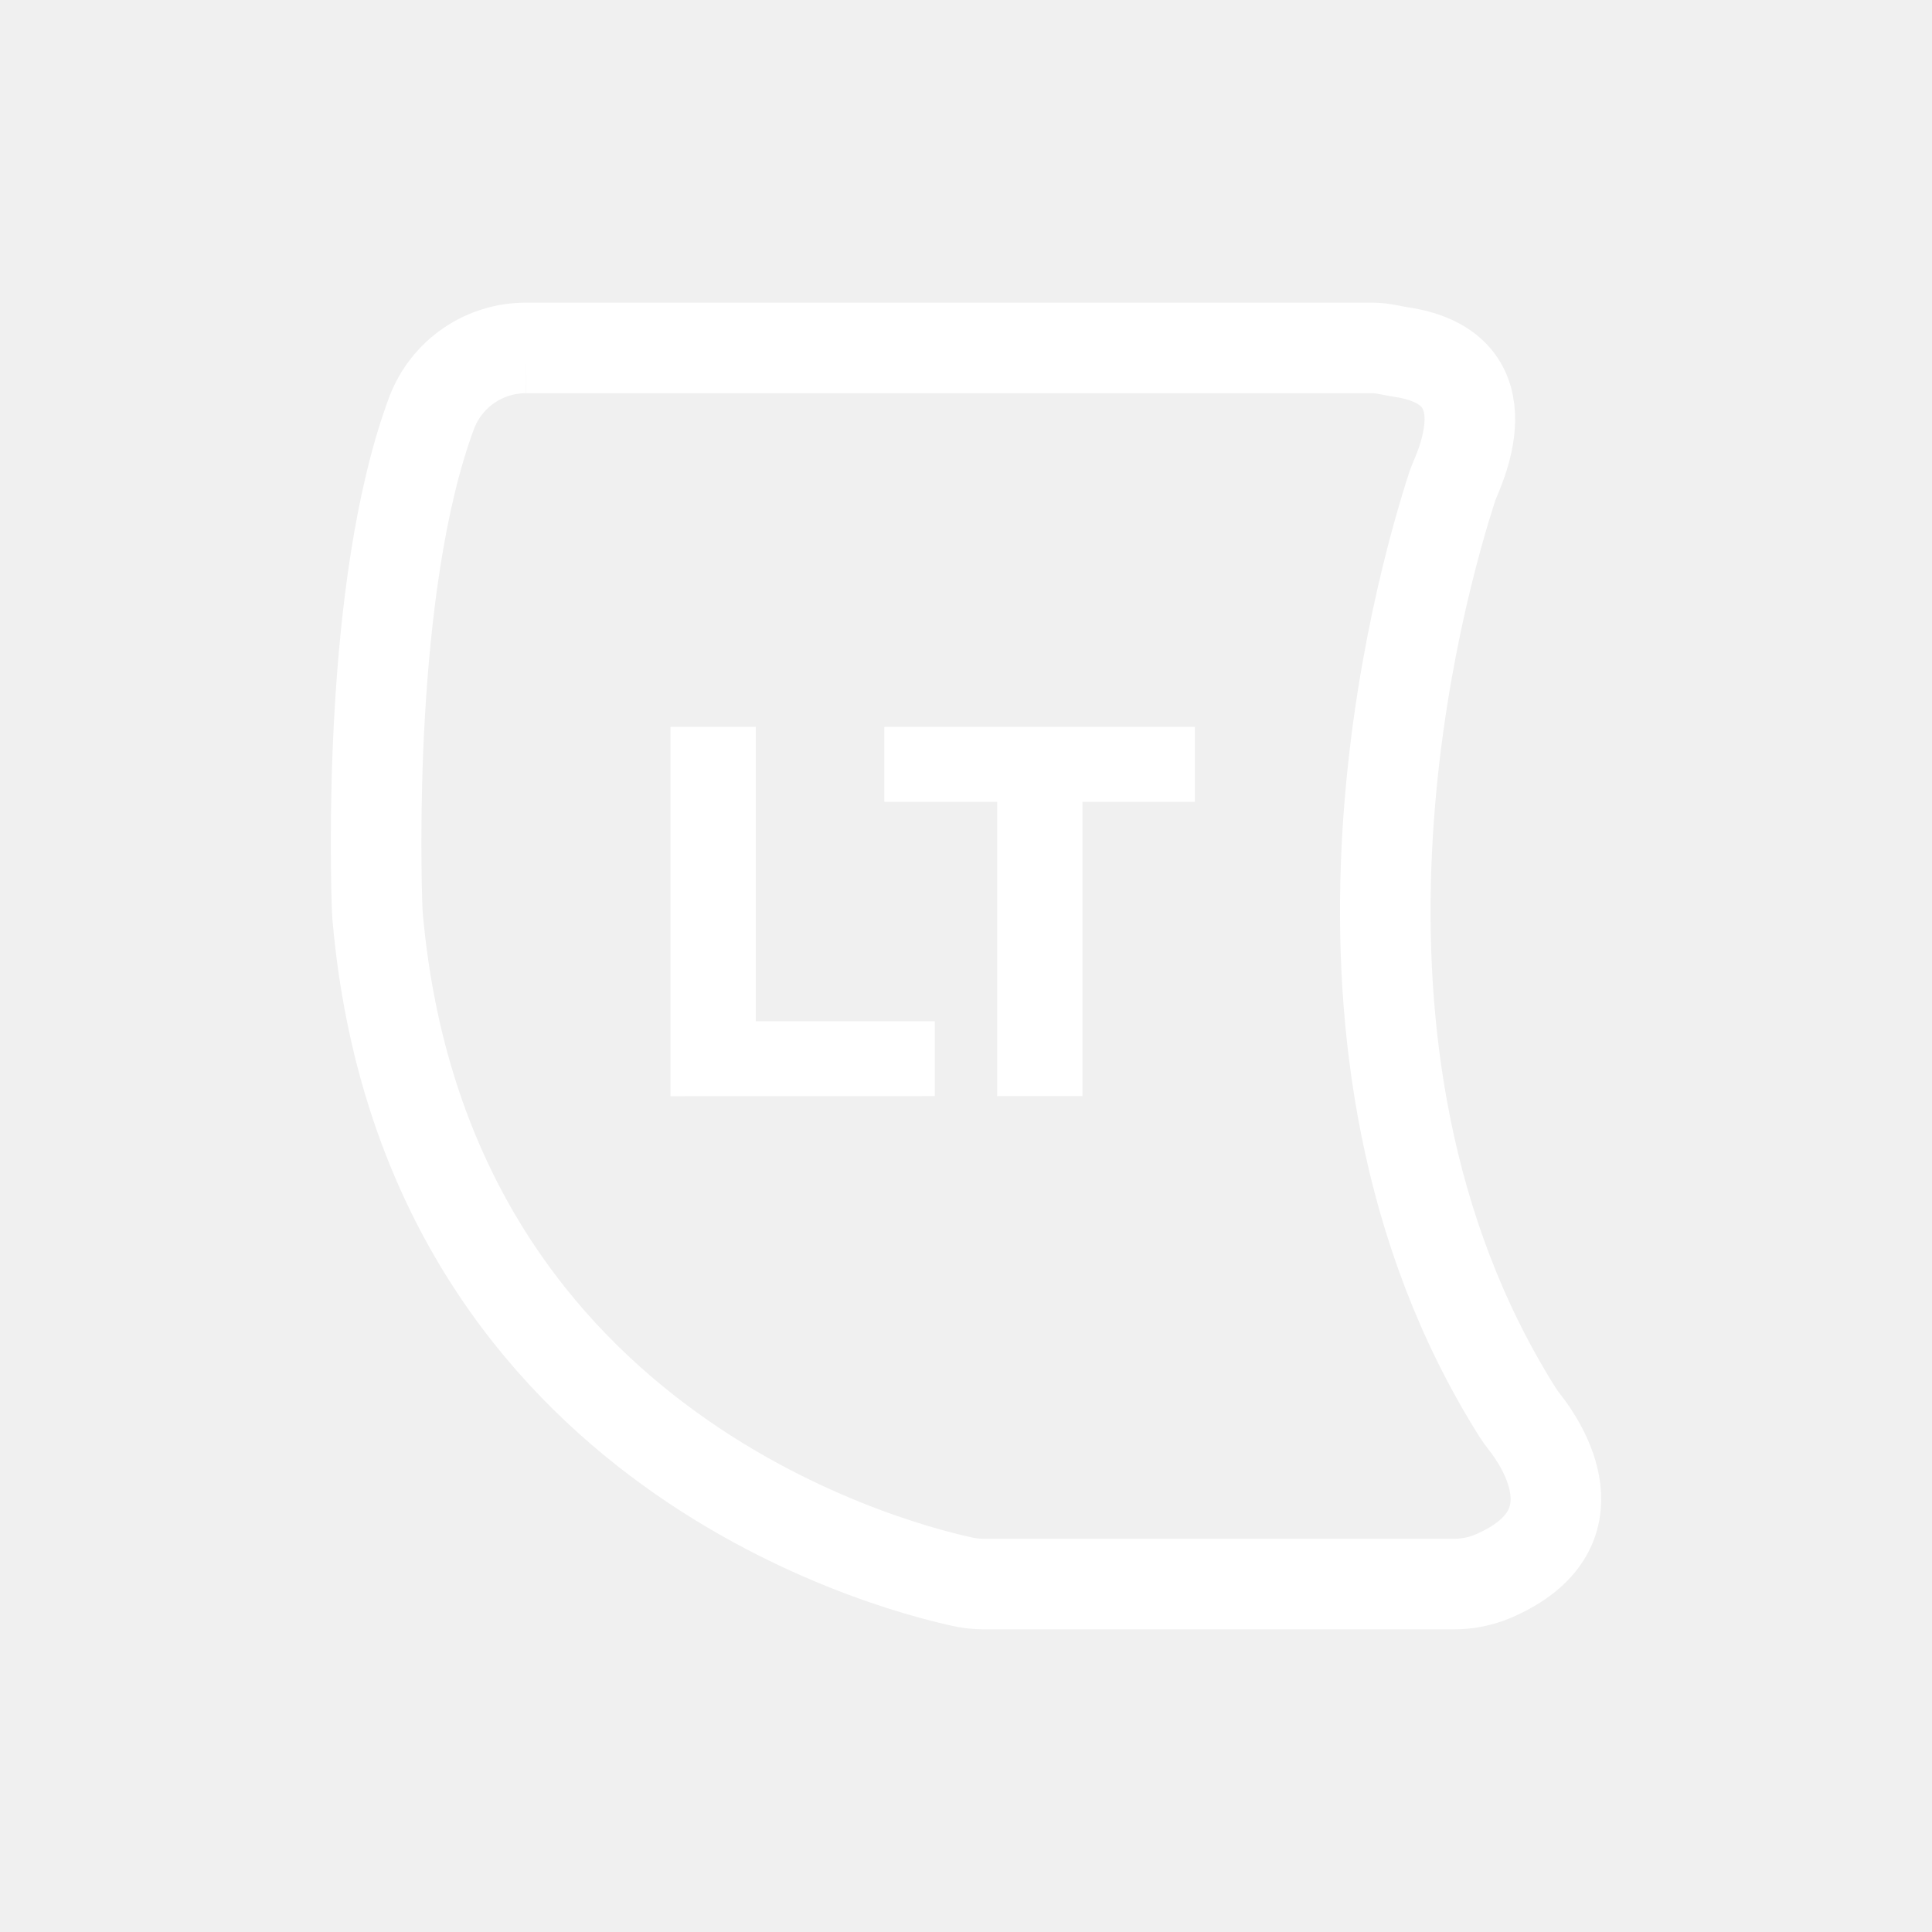
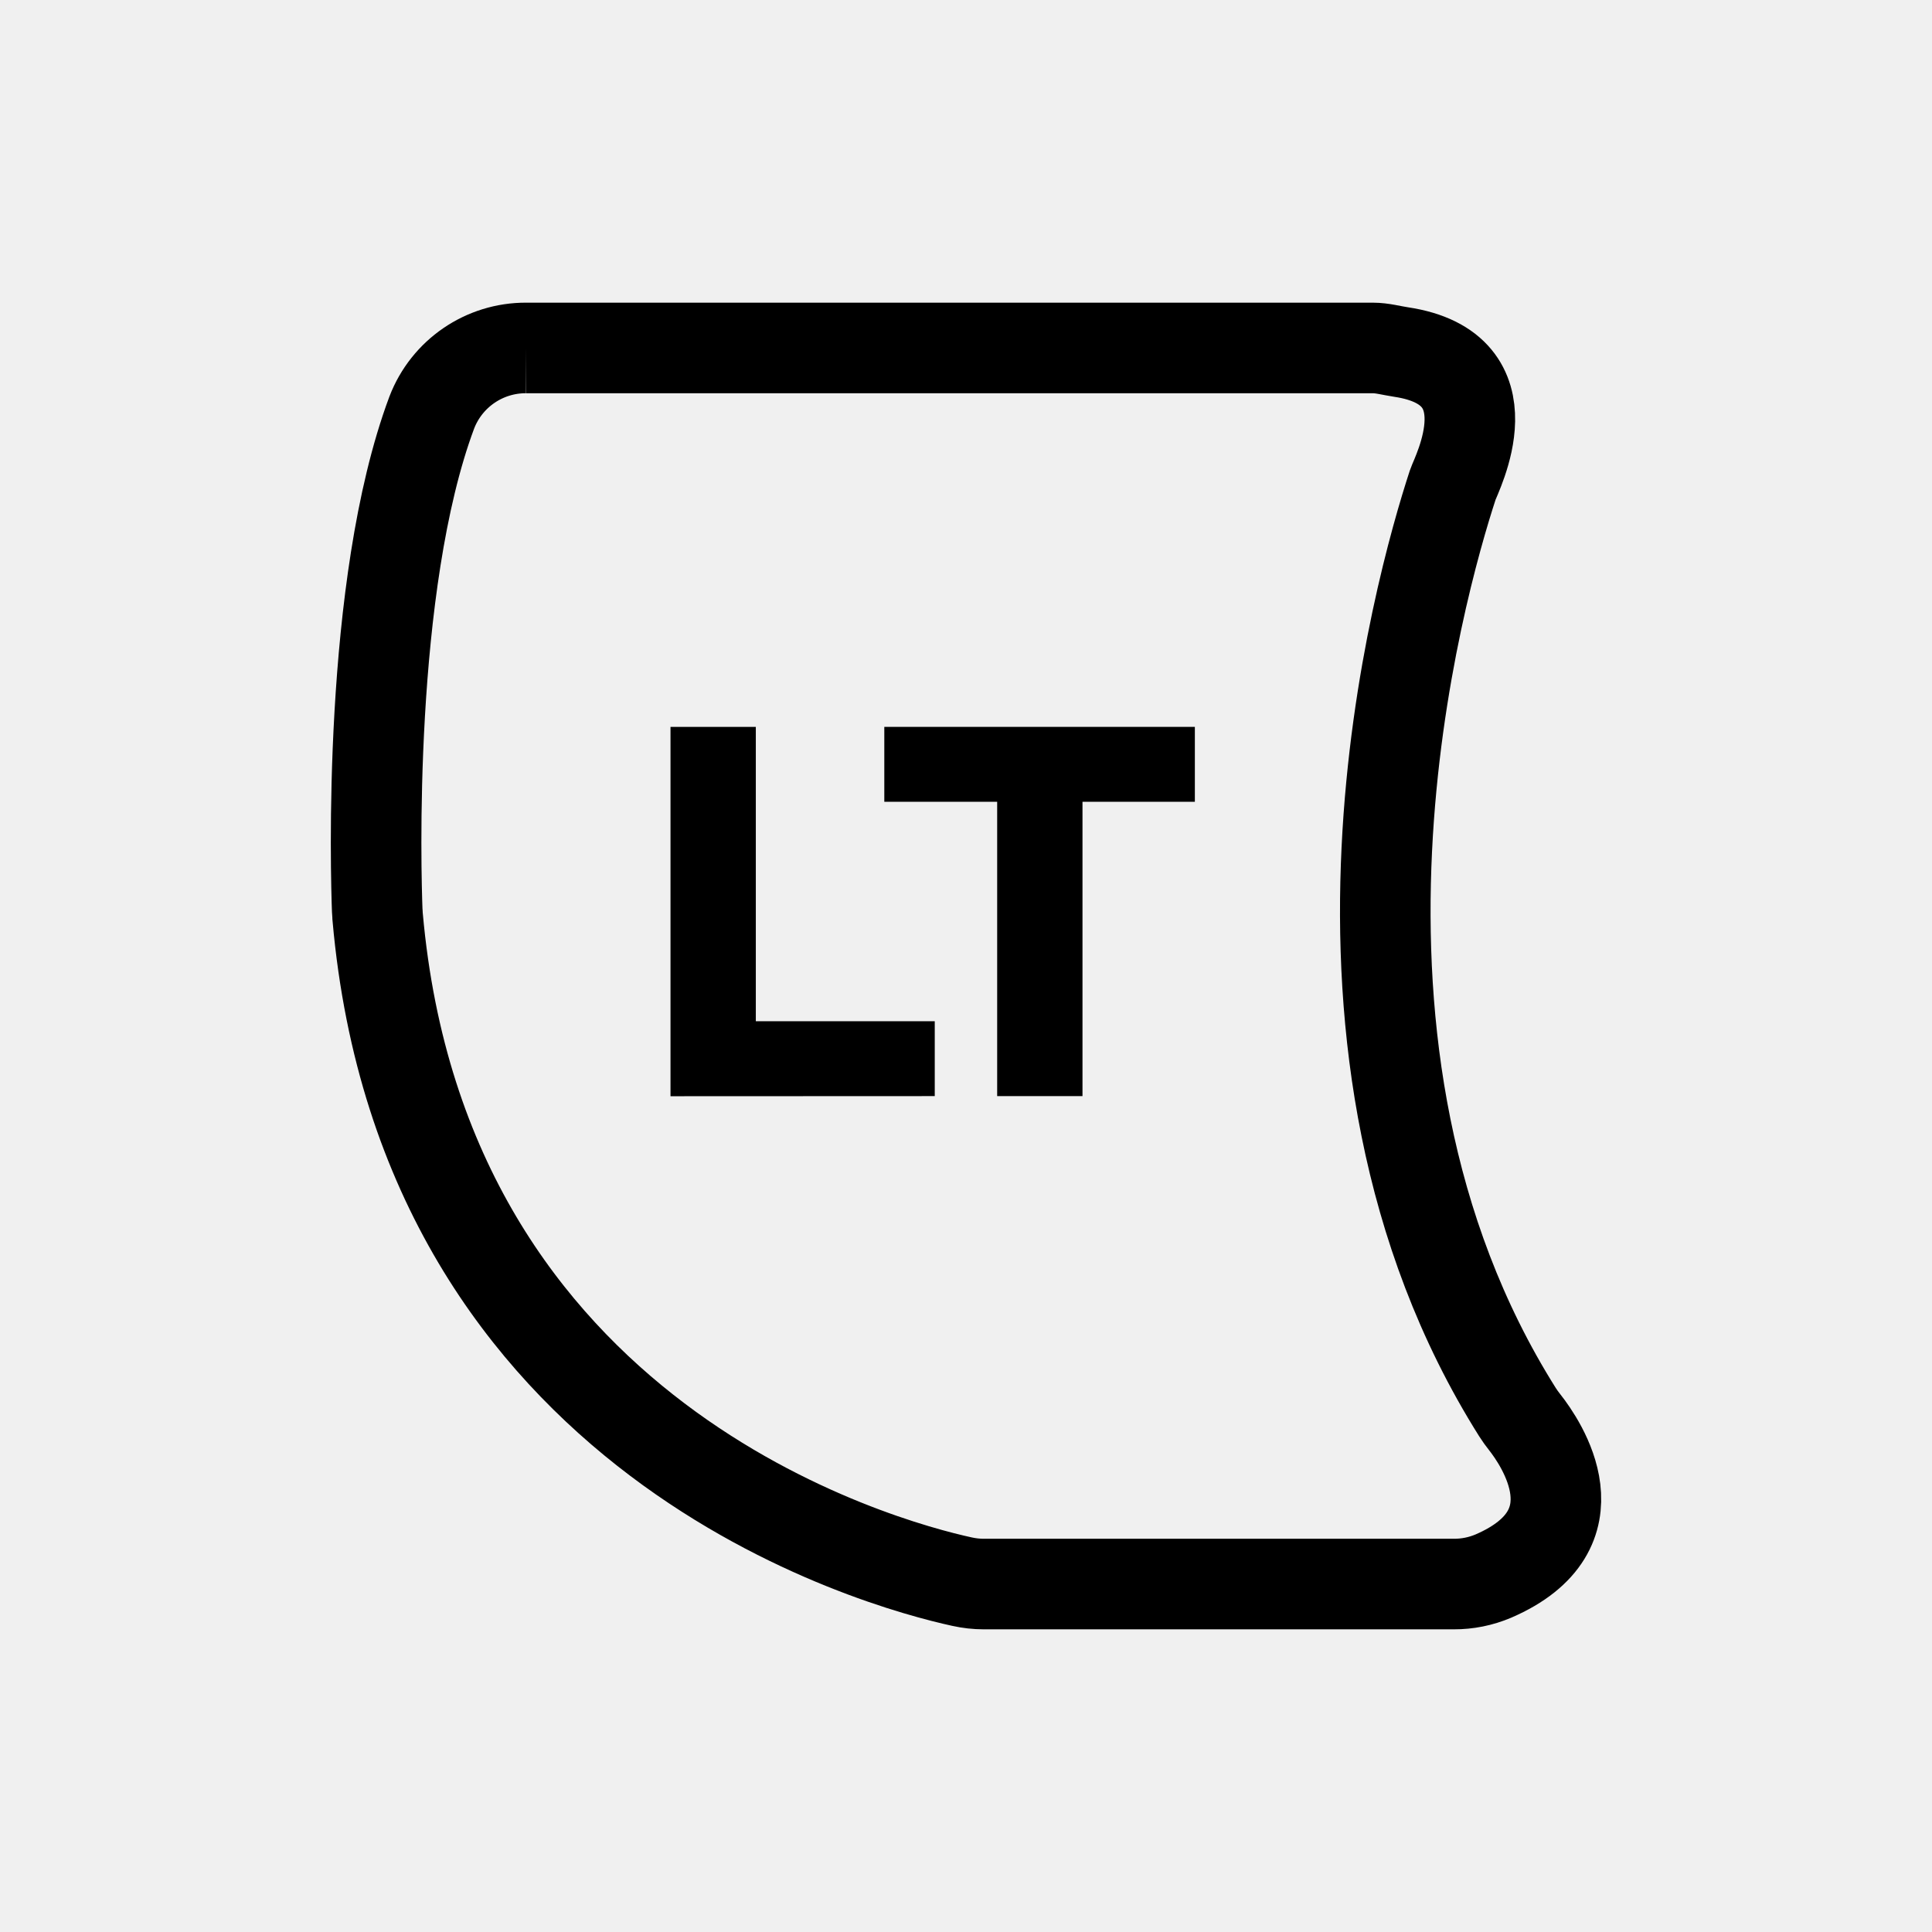
<svg xmlns="http://www.w3.org/2000/svg" id="Layer_1" data-name="Layer 1" viewBox="0 0 512 512">
  <defs>
-     <style>.cls-1{fill:none;stroke:#fff;stroke-miterlimit:10;stroke-width:24px;}.cls-2{fill:#fff;}</style>
+     <style>.cls-1{fill:none;stroke:currentcolor;stroke-miterlimit:10;stroke-width:24px;}.cls-2{fill:currentcolor;}</style>
  </defs>
  <path class="cls-1" d="M139.45,92.21H363.78c2.57,0,5,.71,7.57,1.09,29.33,4.41,14.58,32.38,13.66,35.17-8.75,26.71-43.61,149.18,17.11,245.72a30.76,30.76,0,0,0,1.95,2.73c4.24,5.37,20.15,28.46-8.32,40.76a26.56,26.56,0,0,1-10.48,2.11H260.73a26.82,26.82,0,0,1-5.79-.64C233.75,414.53,112.4,382.06,100.08,243c0-.57-.09-1.14-.11-1.72-.34-9-2.71-86,14.45-131.94A26.66,26.66,0,0,1,139.45,92.21Z" />
  <path class="cls-2" d="M177.69,290.51V192.63H200.3v78h47.42v19.85Z" />
  <path class="cls-2" d="M316.65,212.48H286.87v78H264.26v-78H234.35V192.63h82.3Z" />
</svg>
